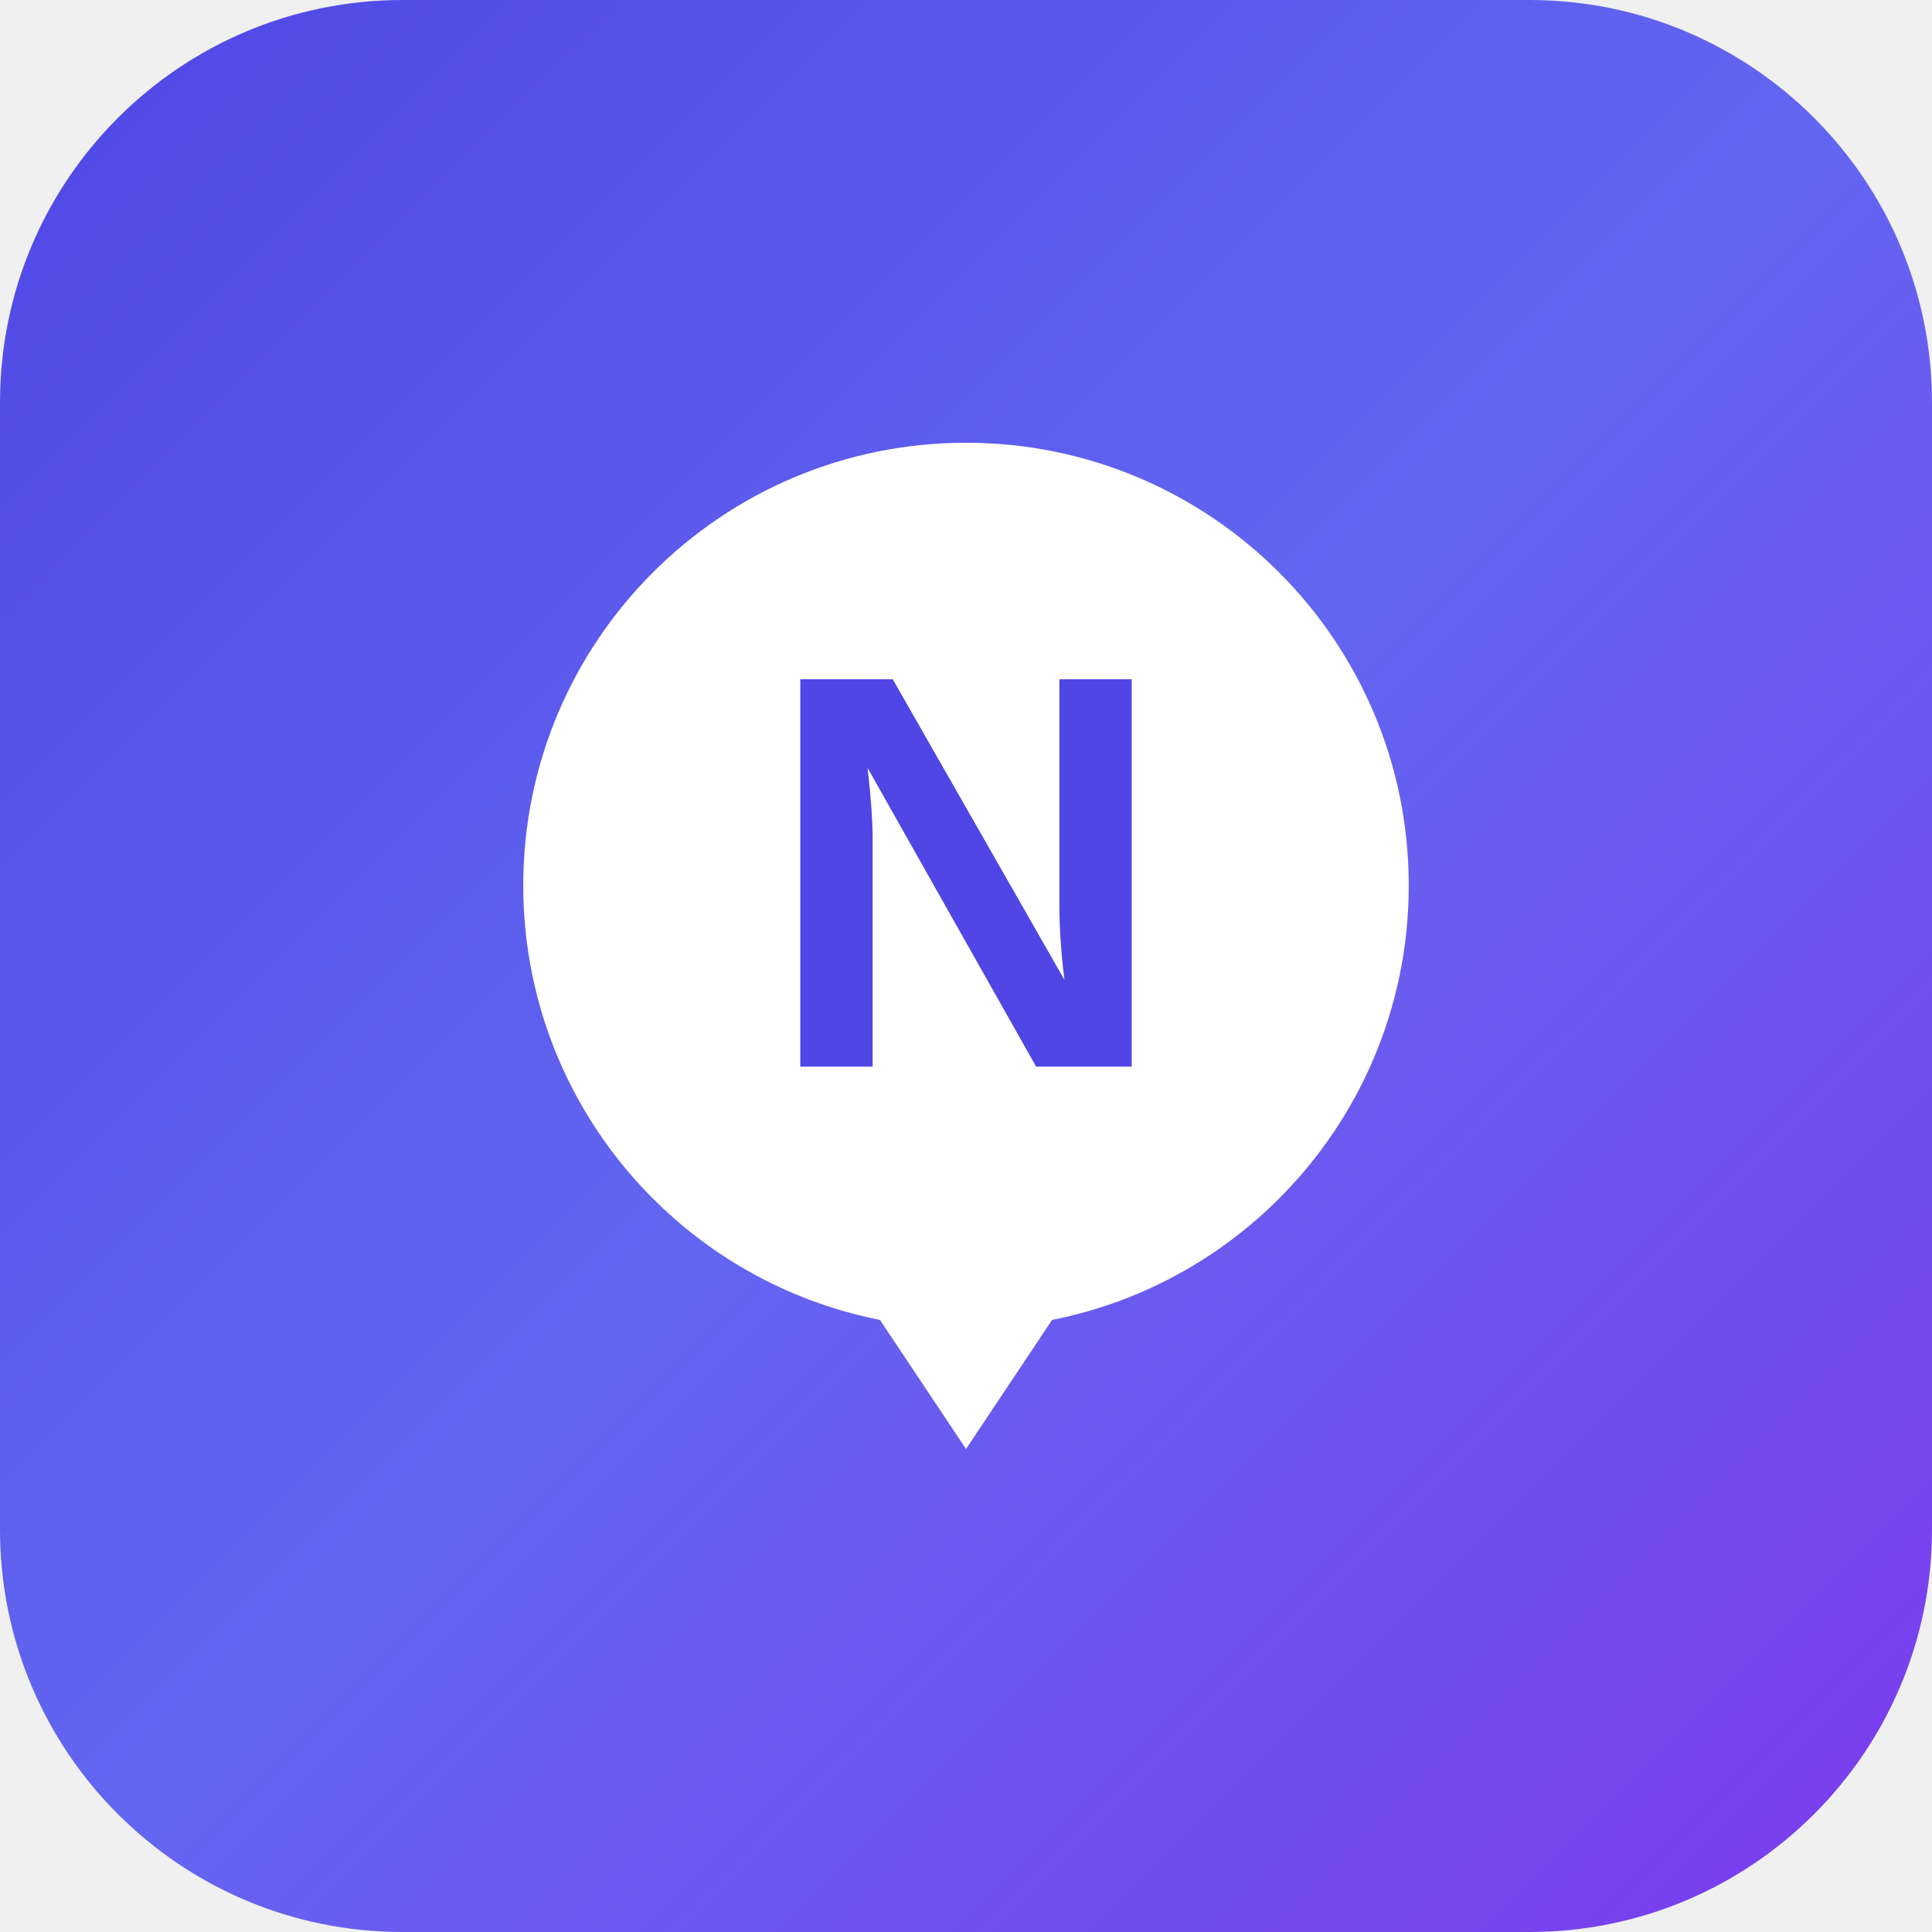
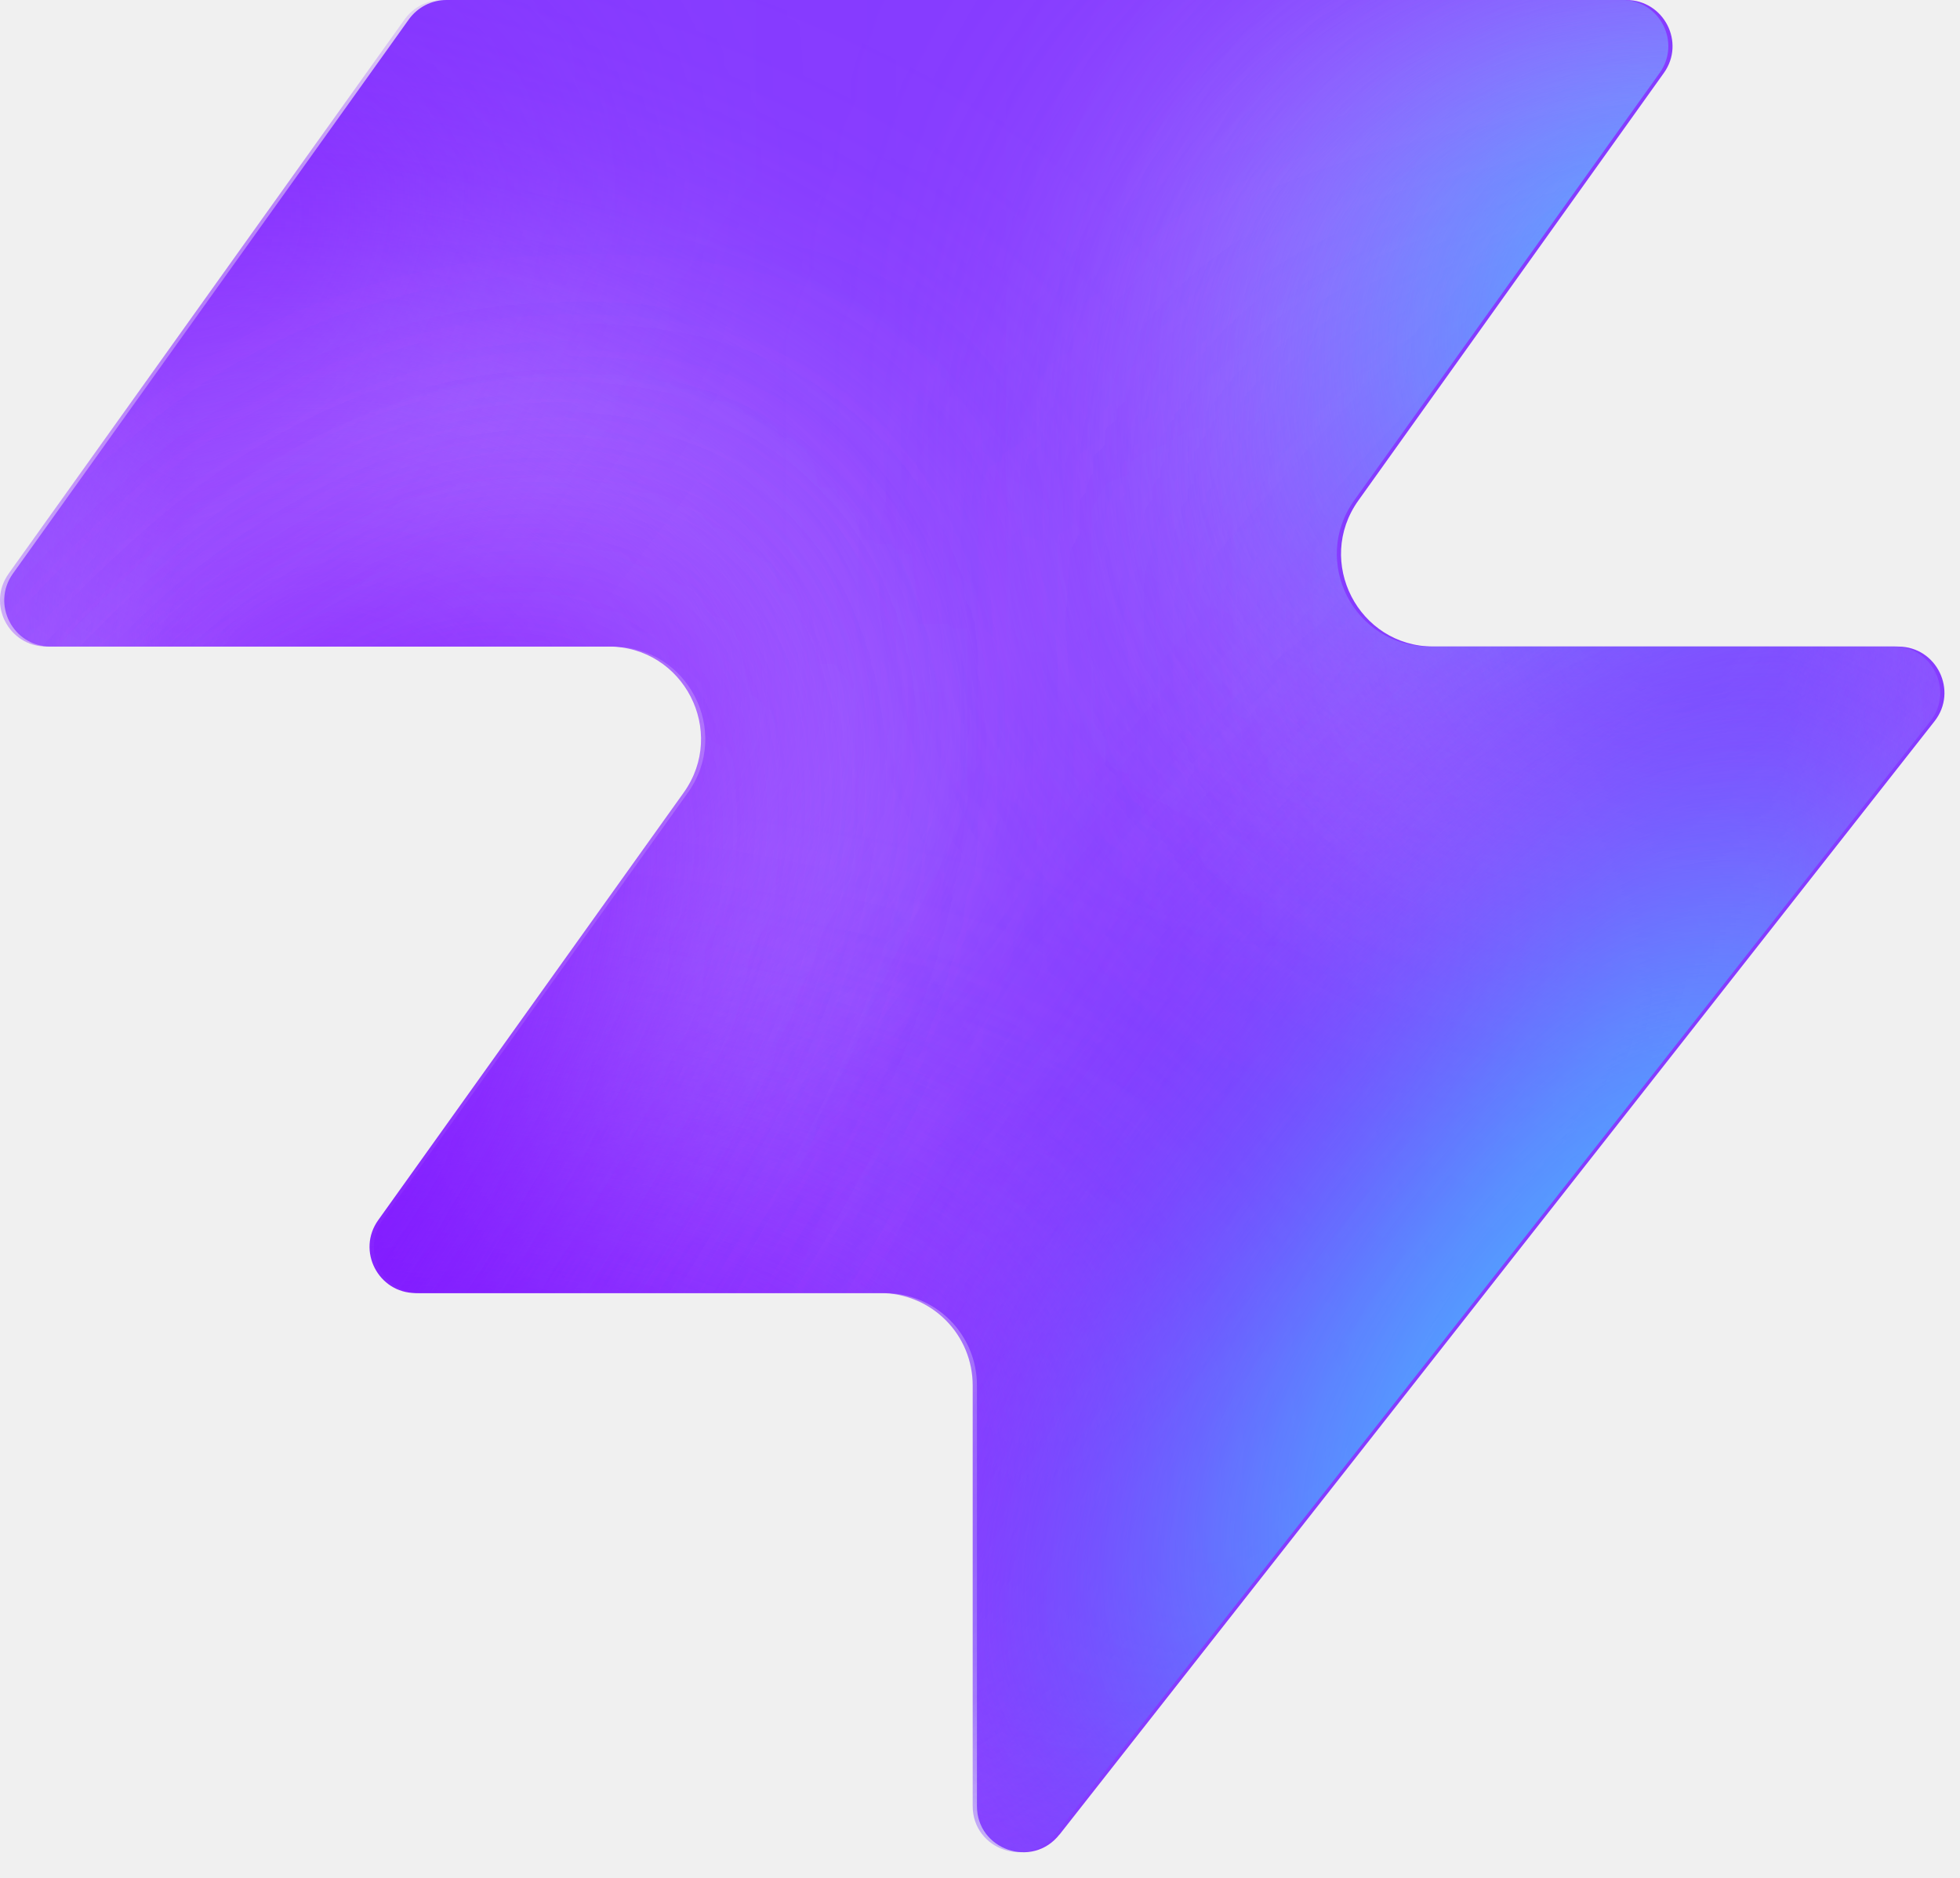
- <svg xmlns="http://www.w3.org/2000/svg" width="48" height="48" viewBox="0 0 48 48">
+ <svg xmlns="http://www.w3.org/2000/svg" width="48" height="46" fill="none" viewBox="0 0 48 46">
+   <path fill="#863bff" d="M25.946 44.938c-.664.845-2.021.375-2.021-.698V33.937a2.26 2.26 0 0 0-2.262-2.262H10.287c-.92 0-1.456-1.04-.92-1.788l7.48-10.471c1.07-1.497 0-3.578-1.842-3.578H1.237c-.92 0-1.456-1.04-.92-1.788L10.013.474c.214-.297.556-.474.92-.474h28.894c.92 0 1.456 1.04.92 1.788l-7.48 10.471c-1.07 1.498 0 3.579 1.842 3.579h11.377c.943 0 1.473 1.088.89 1.83L25.947 44.94z" style="fill:#863bff;fill:color(display-p3 .525 .23 1);fill-opacity:1" />
+   <mask id="a" width="48" height="46" x="0" y="0" maskUnits="userSpaceOnUse" style="mask-type:alpha">
+     <path fill="#000" d="M25.842 44.938c-.664.844-2.021.375-2.021-.698V33.937a2.26 2.26 0 0 0-2.262-2.262H10.183c-.92 0-1.456-1.04-.92-1.788l7.48-10.471c1.07-1.498 0-3.579-1.842-3.579H1.133c-.92 0-1.456-1.04-.92-1.787L9.91.473c.214-.297.556-.474.92-.474h28.894c.92 0 1.456 1.04.92 1.788l-7.48 10.471c-1.07 1.498 0 3.578 1.842 3.578h11.377c.943 0 1.473 1.088.89 1.832L25.843 44.94z" style="fill:#000;fill-opacity:1" />
+   </mask>
+   <g mask="url(#a)">
+     <g filter="url(#b)">
+       <ellipse cx="5.508" cy="14.704" fill="#ede6ff" rx="5.508" ry="14.704" style="fill:#ede6ff;fill:color(display-p3 .927 .903 1);fill-opacity:1" transform="matrix(.00324 1 1 -.00324 -4.47 31.516)" />
+     </g>
+     <g filter="url(#c)">
+       <ellipse cx="10.399" cy="29.851" fill="#ede6ff" rx="10.399" ry="29.851" style="fill:#ede6ff;fill:color(display-p3 .927 .903 1);fill-opacity:1" transform="matrix(.00324 1 1 -.00324 -39.328 7.883)" />
+     </g>
+     <g filter="url(#d)">
+       <ellipse cx="5.508" cy="30.487" fill="#7e14ff" rx="5.508" ry="30.487" style="fill:#7e14ff;fill:color(display-p3 .492 .077 1);fill-opacity:1" transform="rotate(89.814 -25.913 -14.639)scale(1 -1)" />
+     </g>
+     <g filter="url(#e)">
+       <ellipse cx="5.508" cy="30.599" fill="#7e14ff" rx="5.508" ry="30.599" style="fill:#7e14ff;fill:color(display-p3 .492 .077 1);fill-opacity:1" transform="rotate(89.814 -32.644 -3.334)scale(1 -1)" />
+     </g>
+     <g filter="url(#f)">
+       <ellipse cx="5.508" cy="30.599" fill="#7e14ff" rx="5.508" ry="30.599" style="fill:#7e14ff;fill:color(display-p3 .492 .077 1);fill-opacity:1" transform="matrix(.00324 1 1 -.00324 -34.34 30.47)" />
+     </g>
+     <g filter="url(#g)">
+       <ellipse cx="14.072" cy="22.078" fill="#ede6ff" rx="14.072" ry="22.078" style="fill:#ede6ff;fill:color(display-p3 .927 .903 1);fill-opacity:1" transform="rotate(93.35 24.506 48.493)scale(-1 1)" />
+     </g>
+     <g filter="url(#h)">
+       <ellipse cx="3.47" cy="21.501" fill="#7e14ff" rx="3.47" ry="21.501" style="fill:#7e14ff;fill:color(display-p3 .492 .077 1);fill-opacity:1" transform="rotate(89.009 28.708 47.59)scale(-1 1)" />
+     </g>
+     <g filter="url(#i)">
+       <ellipse cx="3.47" cy="21.501" fill="#7e14ff" rx="3.47" ry="21.501" style="fill:#7e14ff;fill:color(display-p3 .492 .077 1);fill-opacity:1" transform="rotate(89.009 28.708 47.59)scale(-1 1)" />
+     </g>
+     <g filter="url(#j)">
+       <ellipse cx=".387" cy="8.972" fill="#7e14ff" rx="4.407" ry="29.108" style="fill:#7e14ff;fill:color(display-p3 .492 .077 1);fill-opacity:1" transform="rotate(39.51 .387 8.972)" />
+     </g>
+     <g filter="url(#k)">
+       <ellipse cx="47.523" cy="-6.092" fill="#7e14ff" rx="4.407" ry="29.108" style="fill:#7e14ff;fill:color(display-p3 .492 .077 1);fill-opacity:1" transform="rotate(37.892 47.523 -6.092)" />
+     </g>
+     <g filter="url(#l)">
+       <ellipse cx="41.412" cy="6.333" fill="#47bfff" rx="5.971" ry="9.665" style="fill:#47bfff;fill:color(display-p3 .28 .748 1);fill-opacity:1" transform="rotate(37.892 41.412 6.333)" />
+     </g>
+     <g filter="url(#m)">
+       <ellipse cx="-1.879" cy="38.332" fill="#7e14ff" rx="4.407" ry="29.108" style="fill:#7e14ff;fill:color(display-p3 .492 .077 1);fill-opacity:1" transform="rotate(37.892 -1.88 38.332)" />
+     </g>
+     <g filter="url(#n)">
+       <ellipse cx="-1.879" cy="38.332" fill="#7e14ff" rx="4.407" ry="29.108" style="fill:#7e14ff;fill:color(display-p3 .492 .077 1);fill-opacity:1" transform="rotate(37.892 -1.88 38.332)" />
+     </g>
+     <g filter="url(#o)">
+       <ellipse cx="35.651" cy="29.907" fill="#7e14ff" rx="4.407" ry="29.108" style="fill:#7e14ff;fill:color(display-p3 .492 .077 1);fill-opacity:1" transform="rotate(37.892 35.651 29.907)" />
+     </g>
+     <g filter="url(#p)">
+       <ellipse cx="38.418" cy="32.4" fill="#47bfff" rx="5.971" ry="15.297" style="fill:#47bfff;fill:color(display-p3 .28 .748 1);fill-opacity:1" transform="rotate(37.892 38.418 32.4)" />
+     </g>
+   </g>
  <defs>
-     <linearGradient id="bg" x1="0" y1="0" x2="1" y2="1">
-       <stop offset="0%" stop-color="#4F46E5" />
-       <stop offset="50%" stop-color="#6366F1" />
-       <stop offset="100%" stop-color="#7C3AED" />
-     </linearGradient>
+     <filter id="b" width="60.045" height="41.654" x="-19.77" y="16.149" color-interpolation-filters="sRGB" filterUnits="userSpaceOnUse">
+       <feFlood flood-opacity="0" result="BackgroundImageFix" />
+       <feBlend in="SourceGraphic" in2="BackgroundImageFix" result="shape" />
+       <feGaussianBlur result="effect1_foregroundBlur_2002_17158" stdDeviation="7.659" />
+     </filter>
+     <filter id="c" width="90.34" height="51.437" x="-54.613" y="-7.533" color-interpolation-filters="sRGB" filterUnits="userSpaceOnUse">
+       <feFlood flood-opacity="0" result="BackgroundImageFix" />
+       <feBlend in="SourceGraphic" in2="BackgroundImageFix" result="shape" />
+       <feGaussianBlur result="effect1_foregroundBlur_2002_17158" stdDeviation="7.659" />
+     </filter>
+     <filter id="d" width="79.355" height="29.4" x="-49.64" y="2.03" color-interpolation-filters="sRGB" filterUnits="userSpaceOnUse">
+       <feFlood flood-opacity="0" result="BackgroundImageFix" />
+       <feBlend in="SourceGraphic" in2="BackgroundImageFix" result="shape" />
+       <feGaussianBlur result="effect1_foregroundBlur_2002_17158" stdDeviation="4.596" />
+     </filter>
+     <filter id="e" width="79.579" height="29.4" x="-45.045" y="20.029" color-interpolation-filters="sRGB" filterUnits="userSpaceOnUse">
+       <feFlood flood-opacity="0" result="BackgroundImageFix" />
+       <feBlend in="SourceGraphic" in2="BackgroundImageFix" result="shape" />
+       <feGaussianBlur result="effect1_foregroundBlur_2002_17158" stdDeviation="4.596" />
+     </filter>
+     <filter id="f" width="79.579" height="29.4" x="-43.513" y="21.178" color-interpolation-filters="sRGB" filterUnits="userSpaceOnUse">
+       <feFlood flood-opacity="0" result="BackgroundImageFix" />
+       <feBlend in="SourceGraphic" in2="BackgroundImageFix" result="shape" />
+       <feGaussianBlur result="effect1_foregroundBlur_2002_17158" stdDeviation="4.596" />
+     </filter>
+     <filter id="g" width="74.749" height="58.852" x="15.756" y="-17.901" color-interpolation-filters="sRGB" filterUnits="userSpaceOnUse">
+       <feFlood flood-opacity="0" result="BackgroundImageFix" />
+       <feBlend in="SourceGraphic" in2="BackgroundImageFix" result="shape" />
+       <feGaussianBlur result="effect1_foregroundBlur_2002_17158" stdDeviation="7.659" />
+     </filter>
+     <filter id="h" width="61.377" height="25.362" x="23.548" y="2.284" color-interpolation-filters="sRGB" filterUnits="userSpaceOnUse">
+       <feFlood flood-opacity="0" result="BackgroundImageFix" />
+       <feBlend in="SourceGraphic" in2="BackgroundImageFix" result="shape" />
+       <feGaussianBlur result="effect1_foregroundBlur_2002_17158" stdDeviation="4.596" />
+     </filter>
+     <filter id="i" width="61.377" height="25.362" x="23.548" y="2.284" color-interpolation-filters="sRGB" filterUnits="userSpaceOnUse">
+       <feFlood flood-opacity="0" result="BackgroundImageFix" />
+       <feBlend in="SourceGraphic" in2="BackgroundImageFix" result="shape" />
+       <feGaussianBlur result="effect1_foregroundBlur_2002_17158" stdDeviation="4.596" />
+     </filter>
+     <filter id="j" width="56.045" height="63.649" x="-27.636" y="-22.853" color-interpolation-filters="sRGB" filterUnits="userSpaceOnUse">
+       <feFlood flood-opacity="0" result="BackgroundImageFix" />
+       <feBlend in="SourceGraphic" in2="BackgroundImageFix" result="shape" />
+       <feGaussianBlur result="effect1_foregroundBlur_2002_17158" stdDeviation="4.596" />
+     </filter>
+     <filter id="k" width="54.814" height="64.646" x="20.116" y="-38.415" color-interpolation-filters="sRGB" filterUnits="userSpaceOnUse">
+       <feFlood flood-opacity="0" result="BackgroundImageFix" />
+       <feBlend in="SourceGraphic" in2="BackgroundImageFix" result="shape" />
+       <feGaussianBlur result="effect1_foregroundBlur_2002_17158" stdDeviation="4.596" />
+     </filter>
+     <filter id="l" width="33.541" height="35.313" x="24.641" y="-11.323" color-interpolation-filters="sRGB" filterUnits="userSpaceOnUse">
+       <feFlood flood-opacity="0" result="BackgroundImageFix" />
+       <feBlend in="SourceGraphic" in2="BackgroundImageFix" result="shape" />
+       <feGaussianBlur result="effect1_foregroundBlur_2002_17158" stdDeviation="4.596" />
+     </filter>
+     <filter id="m" width="54.814" height="64.646" x="-29.286" y="6.009" color-interpolation-filters="sRGB" filterUnits="userSpaceOnUse">
+       <feFlood flood-opacity="0" result="BackgroundImageFix" />
+       <feBlend in="SourceGraphic" in2="BackgroundImageFix" result="shape" />
+       <feGaussianBlur result="effect1_foregroundBlur_2002_17158" stdDeviation="4.596" />
+     </filter>
+     <filter id="n" width="54.814" height="64.646" x="-29.286" y="6.009" color-interpolation-filters="sRGB" filterUnits="userSpaceOnUse">
+       <feFlood flood-opacity="0" result="BackgroundImageFix" />
+       <feBlend in="SourceGraphic" in2="BackgroundImageFix" result="shape" />
+       <feGaussianBlur result="effect1_foregroundBlur_2002_17158" stdDeviation="4.596" />
+     </filter>
+     <filter id="o" width="54.814" height="64.646" x="8.244" y="-2.416" color-interpolation-filters="sRGB" filterUnits="userSpaceOnUse">
+       <feFlood flood-opacity="0" result="BackgroundImageFix" />
+       <feBlend in="SourceGraphic" in2="BackgroundImageFix" result="shape" />
+       <feGaussianBlur result="effect1_foregroundBlur_2002_17158" stdDeviation="4.596" />
+     </filter>
+     <filter id="p" width="39.409" height="43.623" x="18.713" y="10.588" color-interpolation-filters="sRGB" filterUnits="userSpaceOnUse">
+       <feFlood flood-opacity="0" result="BackgroundImageFix" />
+       <feBlend in="SourceGraphic" in2="BackgroundImageFix" result="shape" />
+       <feGaussianBlur result="effect1_foregroundBlur_2002_17158" stdDeviation="4.596" />
+     </filter>
  </defs>
-   <rect width="48" height="48" rx="10" fill="url(#bg)" />
-   <polygon points="20,30 28,30 24,36" fill="#FFFFFF" />
-   <circle cx="24" cy="22" r="11" fill="#FFFFFF" />
-   <text x="24" y="26.5" text-anchor="middle" font-family="Arial, sans-serif" font-size="14" font-weight="800" fill="#4F46E5">N</text>
</svg>
